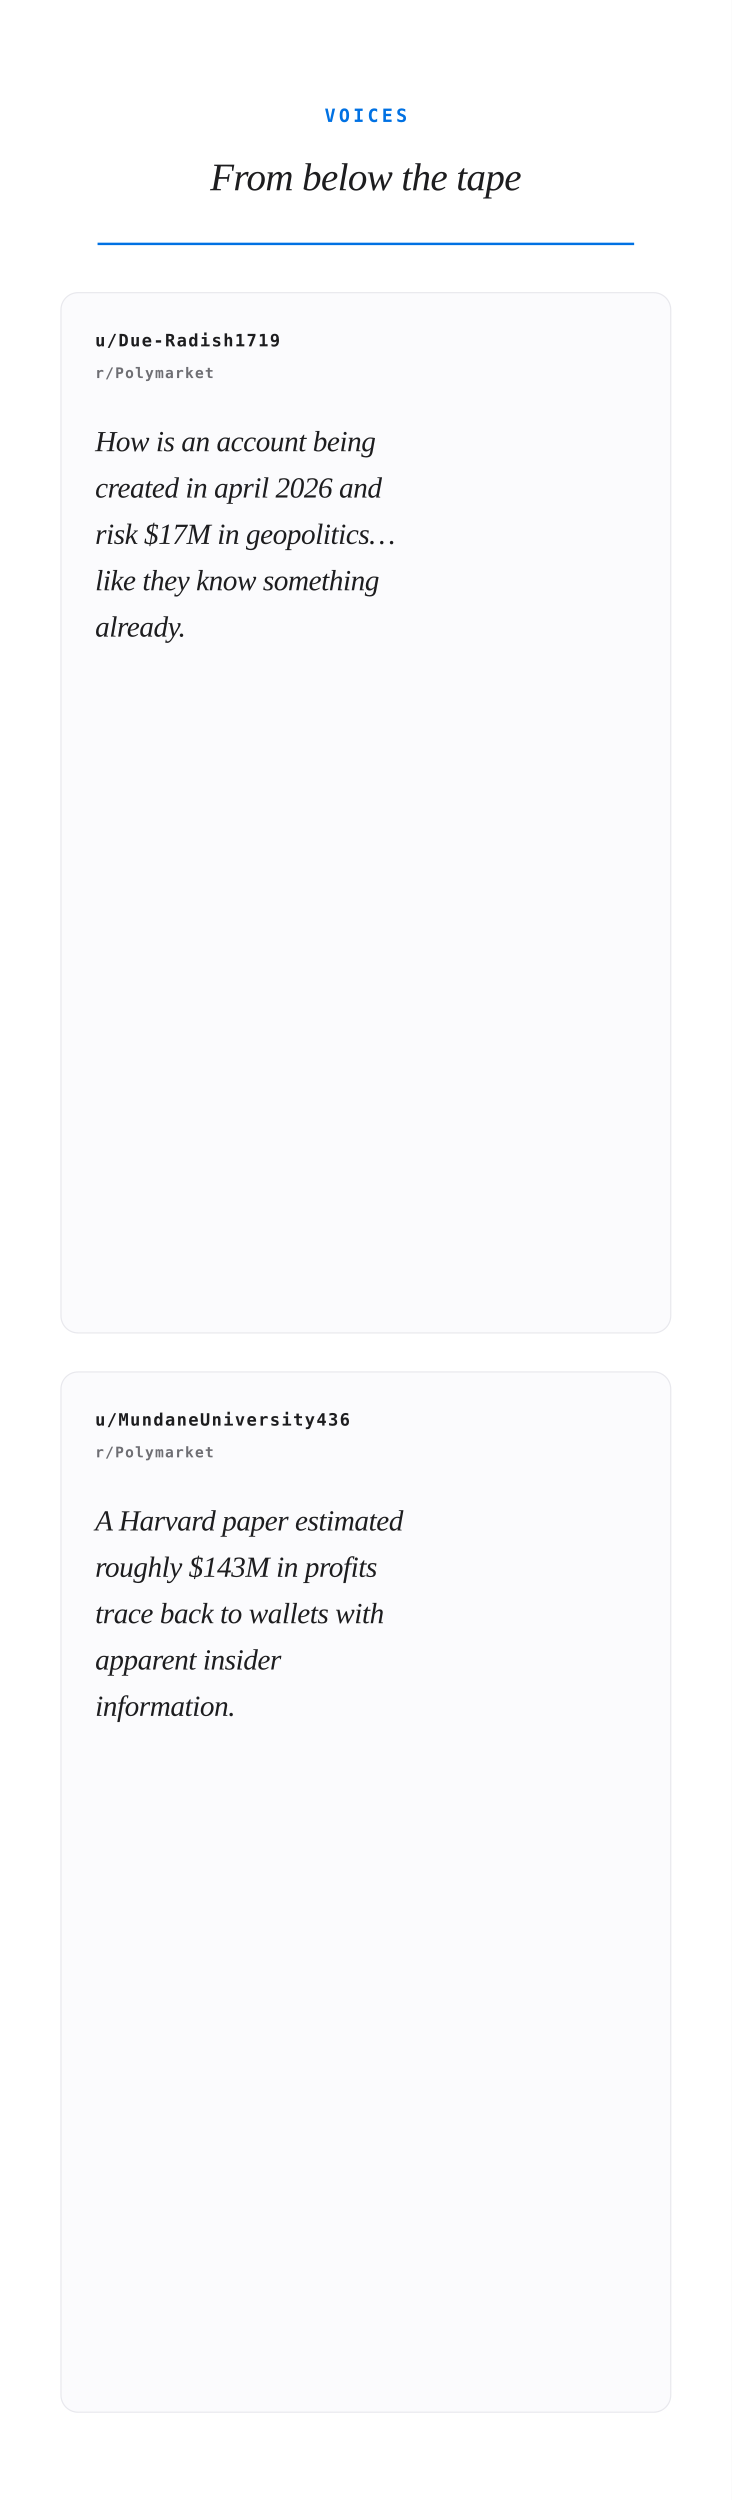
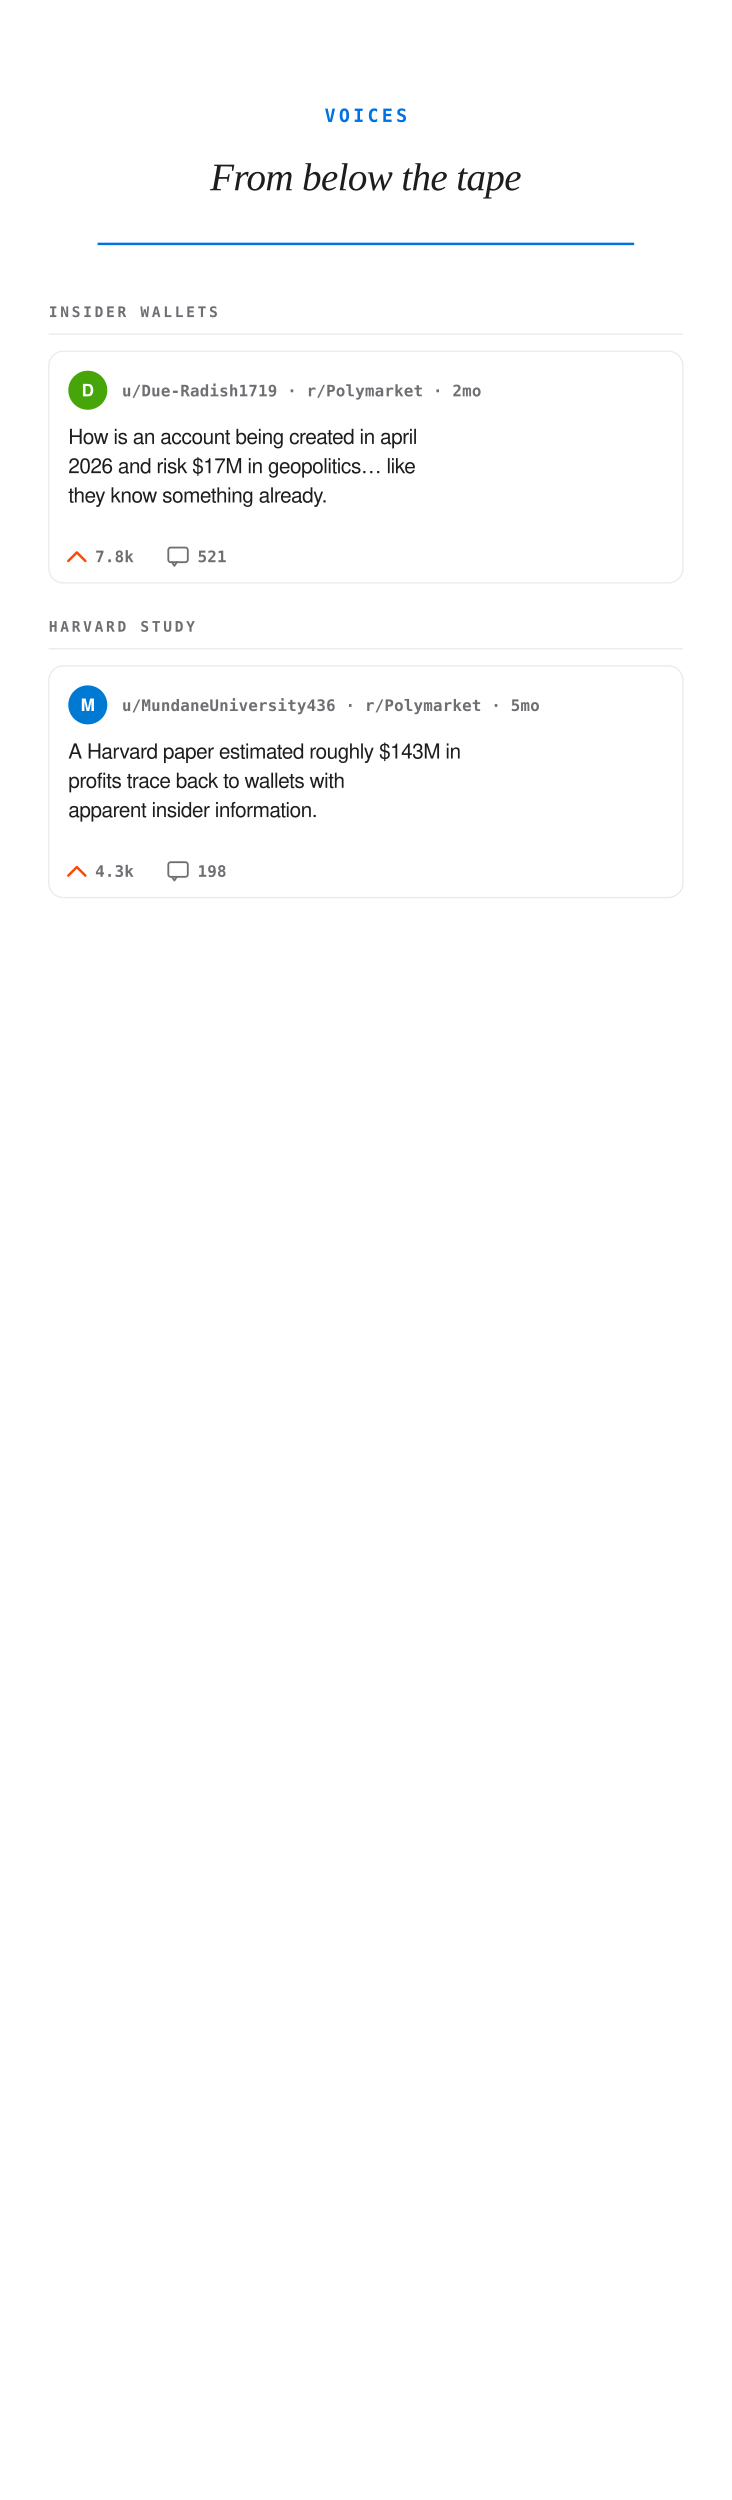
<svg xmlns="http://www.w3.org/2000/svg" viewBox="0 0 600 2050" width="600" height="2050">
  <defs>
    <marker id="arrInk" viewBox="0 0 10 10" refX="9" refY="5" markerWidth="6" markerHeight="6" orient="auto">
      <path d="M 0 0 L 10 5 L 0 10 z" fill="#1D1D1F" />
    </marker>
    <marker id="arrBlue" viewBox="0 0 10 10" refX="9" refY="5" markerWidth="6" markerHeight="6" orient="auto">
      <path d="M 0 0 L 10 5 L 0 10 z" fill="#0071E3" />
    </marker>
    <marker id="arrRed" viewBox="0 0 10 10" refX="9" refY="5" markerWidth="6" markerHeight="6" orient="auto">
      <path d="M 0 0 L 10 5 L 0 10 z" fill="#FF3B30" />
    </marker>
    <marker id="arrGreen" viewBox="0 0 10 10" refX="9" refY="5" markerWidth="6" markerHeight="6" orient="auto">
      <path d="M 0 0 L 10 5 L 0 10 z" fill="#34C759" />
    </marker>
    <marker id="arrInk3" viewBox="0 0 10 10" refX="9" refY="5" markerWidth="6" markerHeight="6" orient="auto">
      <path d="M 0 0 L 10 5 L 0 10 z" fill="#6E6E73" />
    </marker>
  </defs>
  <rect x="0" y="0" width="600" height="2050" rx="0" fill="#FFFFFF" />
  <text x="300" y="100" text-anchor="middle" style="font-family:'SF Mono', 'JetBrains Mono', ui-monospace, Menlo, monospace;font-size:15px;font-weight:700;fill:#0071E3;letter-spacing:2.7px">VOICES</text>
  <text x="300" y="156" text-anchor="middle" style="font-family:'New York', 'Times New Roman', Georgia, serif;font-size:32px;font-weight:500;fill:#1D1D1F;font-style:italic;letter-spacing:-0.512px">From below the tape</text>
  <line x1="80" y1="200" x2="520" y2="200" stroke="#0071E3" stroke-width="2" />
-   <rect x="50" y="240" width="500" height="853" rx="14" fill="#FBFBFD" stroke="#E8E8ED" stroke-width="1" />
-   <text x="78" y="284" text-anchor="start" style="font-family:'SF Mono', 'JetBrains Mono', ui-monospace, Menlo, monospace;font-size:14px;font-weight:700;fill:#1D1D1F;letter-spacing:1.12px">u/Due-Radish1719</text>
-   <text x="78" y="310" text-anchor="start" style="font-family:'SF Mono', 'JetBrains Mono', ui-monospace, Menlo, monospace;font-size:12px;font-weight:600;fill:#6E6E73;letter-spacing:0.96px">r/Polymarket</text>
-   <text x="78" y="370" text-anchor="start" style="font-family:'New York', 'Times New Roman', Georgia, serif;font-size:24px;font-weight:500;fill:#1D1D1F;font-style:italic;letter-spacing:-0.384px">How is an account being</text>
-   <text x="78" y="408" text-anchor="start" style="font-family:'New York', 'Times New Roman', Georgia, serif;font-size:24px;font-weight:500;fill:#1D1D1F;font-style:italic;letter-spacing:-0.384px">created in april 2026 and</text>
-   <text x="78" y="446" text-anchor="start" style="font-family:'New York', 'Times New Roman', Georgia, serif;font-size:24px;font-weight:500;fill:#1D1D1F;font-style:italic;letter-spacing:-0.384px">risk $17M in geopolitics…</text>
-   <text x="78" y="484" text-anchor="start" style="font-family:'New York', 'Times New Roman', Georgia, serif;font-size:24px;font-weight:500;fill:#1D1D1F;font-style:italic;letter-spacing:-0.384px">like they know something</text>
-   <text x="78" y="522" text-anchor="start" style="font-family:'New York', 'Times New Roman', Georgia, serif;font-size:24px;font-weight:500;fill:#1D1D1F;font-style:italic;letter-spacing:-0.384px">already.</text>
-   <rect x="50" y="1125" width="500" height="853" rx="14" fill="#FBFBFD" stroke="#E8E8ED" stroke-width="1" />
-   <text x="78" y="1169" text-anchor="start" style="font-family:'SF Mono', 'JetBrains Mono', ui-monospace, Menlo, monospace;font-size:14px;font-weight:700;fill:#1D1D1F;letter-spacing:1.12px">u/MundaneUniversity436</text>
-   <text x="78" y="1195" text-anchor="start" style="font-family:'SF Mono', 'JetBrains Mono', ui-monospace, Menlo, monospace;font-size:12px;font-weight:600;fill:#6E6E73;letter-spacing:0.96px">r/Polymarket</text>
-   <text x="78" y="1255" text-anchor="start" style="font-family:'New York', 'Times New Roman', Georgia, serif;font-size:24px;font-weight:500;fill:#1D1D1F;font-style:italic;letter-spacing:-0.384px">A Harvard paper estimated</text>
-   <text x="78" y="1293" text-anchor="start" style="font-family:'New York', 'Times New Roman', Georgia, serif;font-size:24px;font-weight:500;fill:#1D1D1F;font-style:italic;letter-spacing:-0.384px">roughly $143M in profits</text>
-   <text x="78" y="1331" text-anchor="start" style="font-family:'New York', 'Times New Roman', Georgia, serif;font-size:24px;font-weight:500;fill:#1D1D1F;font-style:italic;letter-spacing:-0.384px">trace back to wallets with</text>
-   <text x="78" y="1369" text-anchor="start" style="font-family:'New York', 'Times New Roman', Georgia, serif;font-size:24px;font-weight:500;fill:#1D1D1F;font-style:italic;letter-spacing:-0.384px">apparent insider</text>
-   <text x="78" y="1407" text-anchor="start" style="font-family:'New York', 'Times New Roman', Georgia, serif;font-size:24px;font-weight:500;fill:#1D1D1F;font-style:italic;letter-spacing:-0.384px">information.</text>
+   <text x="40" y="260" text-anchor="start" style="font-family:'SF Mono', 'JetBrains Mono', ui-monospace, Menlo, monospace;font-size:12px;font-weight:700;fill:#6E6E73;letter-spacing:2.16px">INSIDER WALLETS</text>
+   <line x1="40" y1="274" x2="560" y2="274" stroke="#E8E8ED" stroke-width="1" />
+   <rect x="40" y="288" width="520" height="190" rx="12" fill="#FFFFFF" stroke="#E8E8ED" stroke-width="1" />
+   <circle cx="72" cy="320" r="16" fill="#46A508" />
+   <text x="72" y="325" text-anchor="middle" style="font-family:'SF Pro Display', 'Helvetica Neue', Helvetica, Arial, sans-serif;font-size:14px;font-weight:700;fill:#FFFFFF">D</text>
+   <text x="100" y="325" text-anchor="start" style="font-family:'SF Mono', 'JetBrains Mono', ui-monospace, Menlo, monospace;font-size:13px;font-weight:600;fill:#6E6E73;letter-spacing:0.143px">u/Due-Radish1719 · r/Polymarket · 2mo</text>
+   <text x="56" y="364" text-anchor="start" style="font-family:'SF Pro Text', 'Helvetica Neue', Helvetica, Arial, sans-serif;font-size:17px;font-weight:400;fill:#1D1D1F;letter-spacing:-0.374px">How is an account being created in april</text>
+   <text x="56" y="388" text-anchor="start" style="font-family:'SF Pro Text', 'Helvetica Neue', Helvetica, Arial, sans-serif;font-size:17px;font-weight:400;fill:#1D1D1F;letter-spacing:-0.374px">2026 and risk $17M in geopolitics… like</text>
+   <text x="56" y="412" text-anchor="start" style="font-family:'SF Pro Text', 'Helvetica Neue', Helvetica, Arial, sans-serif;font-size:17px;font-weight:400;fill:#1D1D1F;letter-spacing:-0.374px">they know something already.</text>
+   <path d="M 56 460 L 63 453 L 70 460" fill="none" stroke="#FF4500" stroke-width="2" stroke-linecap="round" stroke-linejoin="round" />
+   <text x="78" y="461" text-anchor="start" style="font-family:'SF Mono', 'JetBrains Mono', ui-monospace, Menlo, monospace;font-size:13px;font-weight:700;fill:#6E6E73;letter-spacing:0.143px">7.8k</text>
+   <rect x="138" y="449" width="16" height="12" rx="2" fill="none" stroke="#6E6E73" stroke-width="1.5" />
+   <path d="M 141 461 L 143 464 L 145 461" fill="none" stroke="#6E6E73" stroke-width="1.5" stroke-linecap="round" stroke-linejoin="round" />
+   <text x="162" y="461" text-anchor="start" style="font-family:'SF Mono', 'JetBrains Mono', ui-monospace, Menlo, monospace;font-size:13px;font-weight:700;fill:#6E6E73;letter-spacing:0.143px">521</text>
+   <text x="40" y="518" text-anchor="start" style="font-family:'SF Mono', 'JetBrains Mono', ui-monospace, Menlo, monospace;font-size:12px;font-weight:700;fill:#6E6E73;letter-spacing:2.16px">HARVARD STUDY</text>
+   <line x1="40" y1="532" x2="560" y2="532" stroke="#E8E8ED" stroke-width="1" />
+   <rect x="40" y="546" width="520" height="190" rx="12" fill="#FFFFFF" stroke="#E8E8ED" stroke-width="1" />
+   <circle cx="72" cy="578" r="16" fill="#0079D3" />
+   <text x="72" y="583" text-anchor="middle" style="font-family:'SF Pro Display', 'Helvetica Neue', Helvetica, Arial, sans-serif;font-size:14px;font-weight:700;fill:#FFFFFF">M</text>
+   <text x="100" y="583" text-anchor="start" style="font-family:'SF Mono', 'JetBrains Mono', ui-monospace, Menlo, monospace;font-size:13px;font-weight:600;fill:#6E6E73;letter-spacing:0.143px">u/MundaneUniversity436 · r/Polymarket · 5mo</text>
+   <text x="56" y="622" text-anchor="start" style="font-family:'SF Pro Text', 'Helvetica Neue', Helvetica, Arial, sans-serif;font-size:17px;font-weight:400;fill:#1D1D1F;letter-spacing:-0.374px">A Harvard paper estimated roughly $143M in</text>
+   <text x="56" y="646" text-anchor="start" style="font-family:'SF Pro Text', 'Helvetica Neue', Helvetica, Arial, sans-serif;font-size:17px;font-weight:400;fill:#1D1D1F;letter-spacing:-0.374px">profits trace back to wallets with</text>
+   <text x="56" y="670" text-anchor="start" style="font-family:'SF Pro Text', 'Helvetica Neue', Helvetica, Arial, sans-serif;font-size:17px;font-weight:400;fill:#1D1D1F;letter-spacing:-0.374px">apparent insider information.</text>
+   <path d="M 56 718 L 63 711 L 70 718" fill="none" stroke="#FF4500" stroke-width="2" stroke-linecap="round" stroke-linejoin="round" />
+   <text x="78" y="719" text-anchor="start" style="font-family:'SF Mono', 'JetBrains Mono', ui-monospace, Menlo, monospace;font-size:13px;font-weight:700;fill:#6E6E73;letter-spacing:0.143px">4.3k</text>
+   <rect x="138" y="707" width="16" height="12" rx="2" fill="none" stroke="#6E6E73" stroke-width="1.5" />
+   <path d="M 141 719 L 143 722 L 145 719" fill="none" stroke="#6E6E73" stroke-width="1.5" stroke-linecap="round" stroke-linejoin="round" />
+   <text x="162" y="719" text-anchor="start" style="font-family:'SF Mono', 'JetBrains Mono', ui-monospace, Menlo, monospace;font-size:13px;font-weight:700;fill:#6E6E73;letter-spacing:0.143px">198</text>
</svg>
